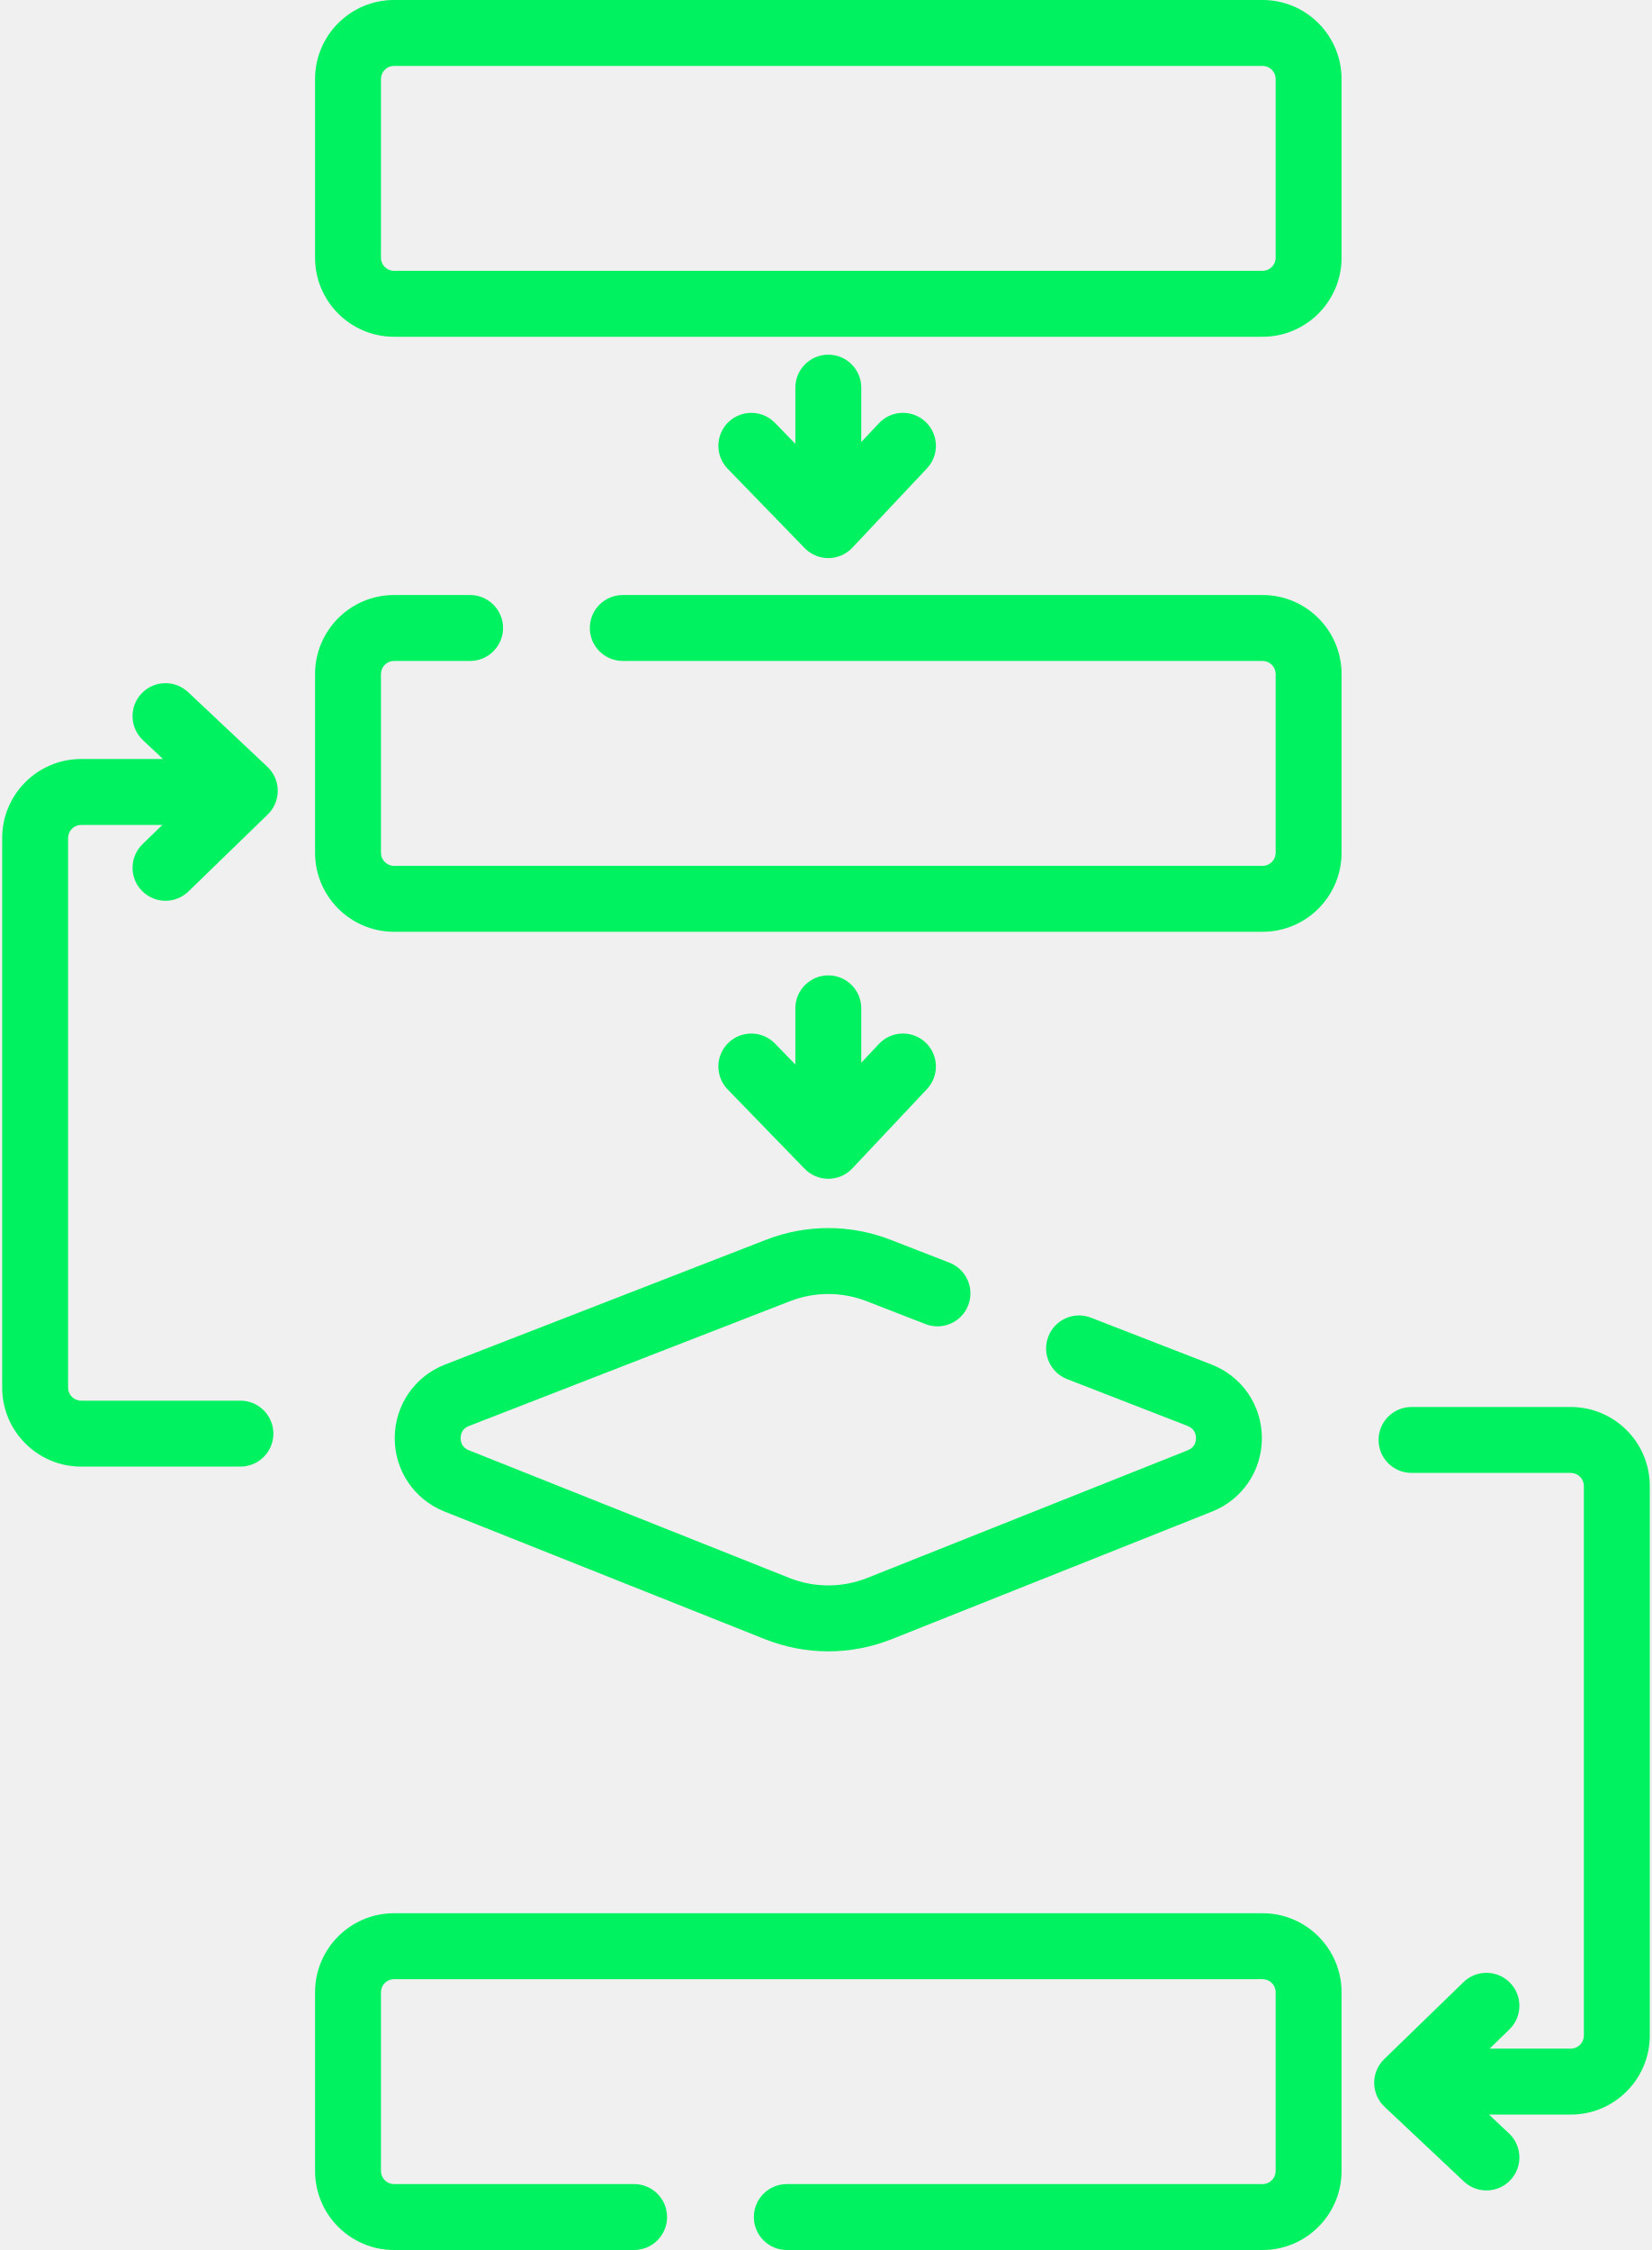
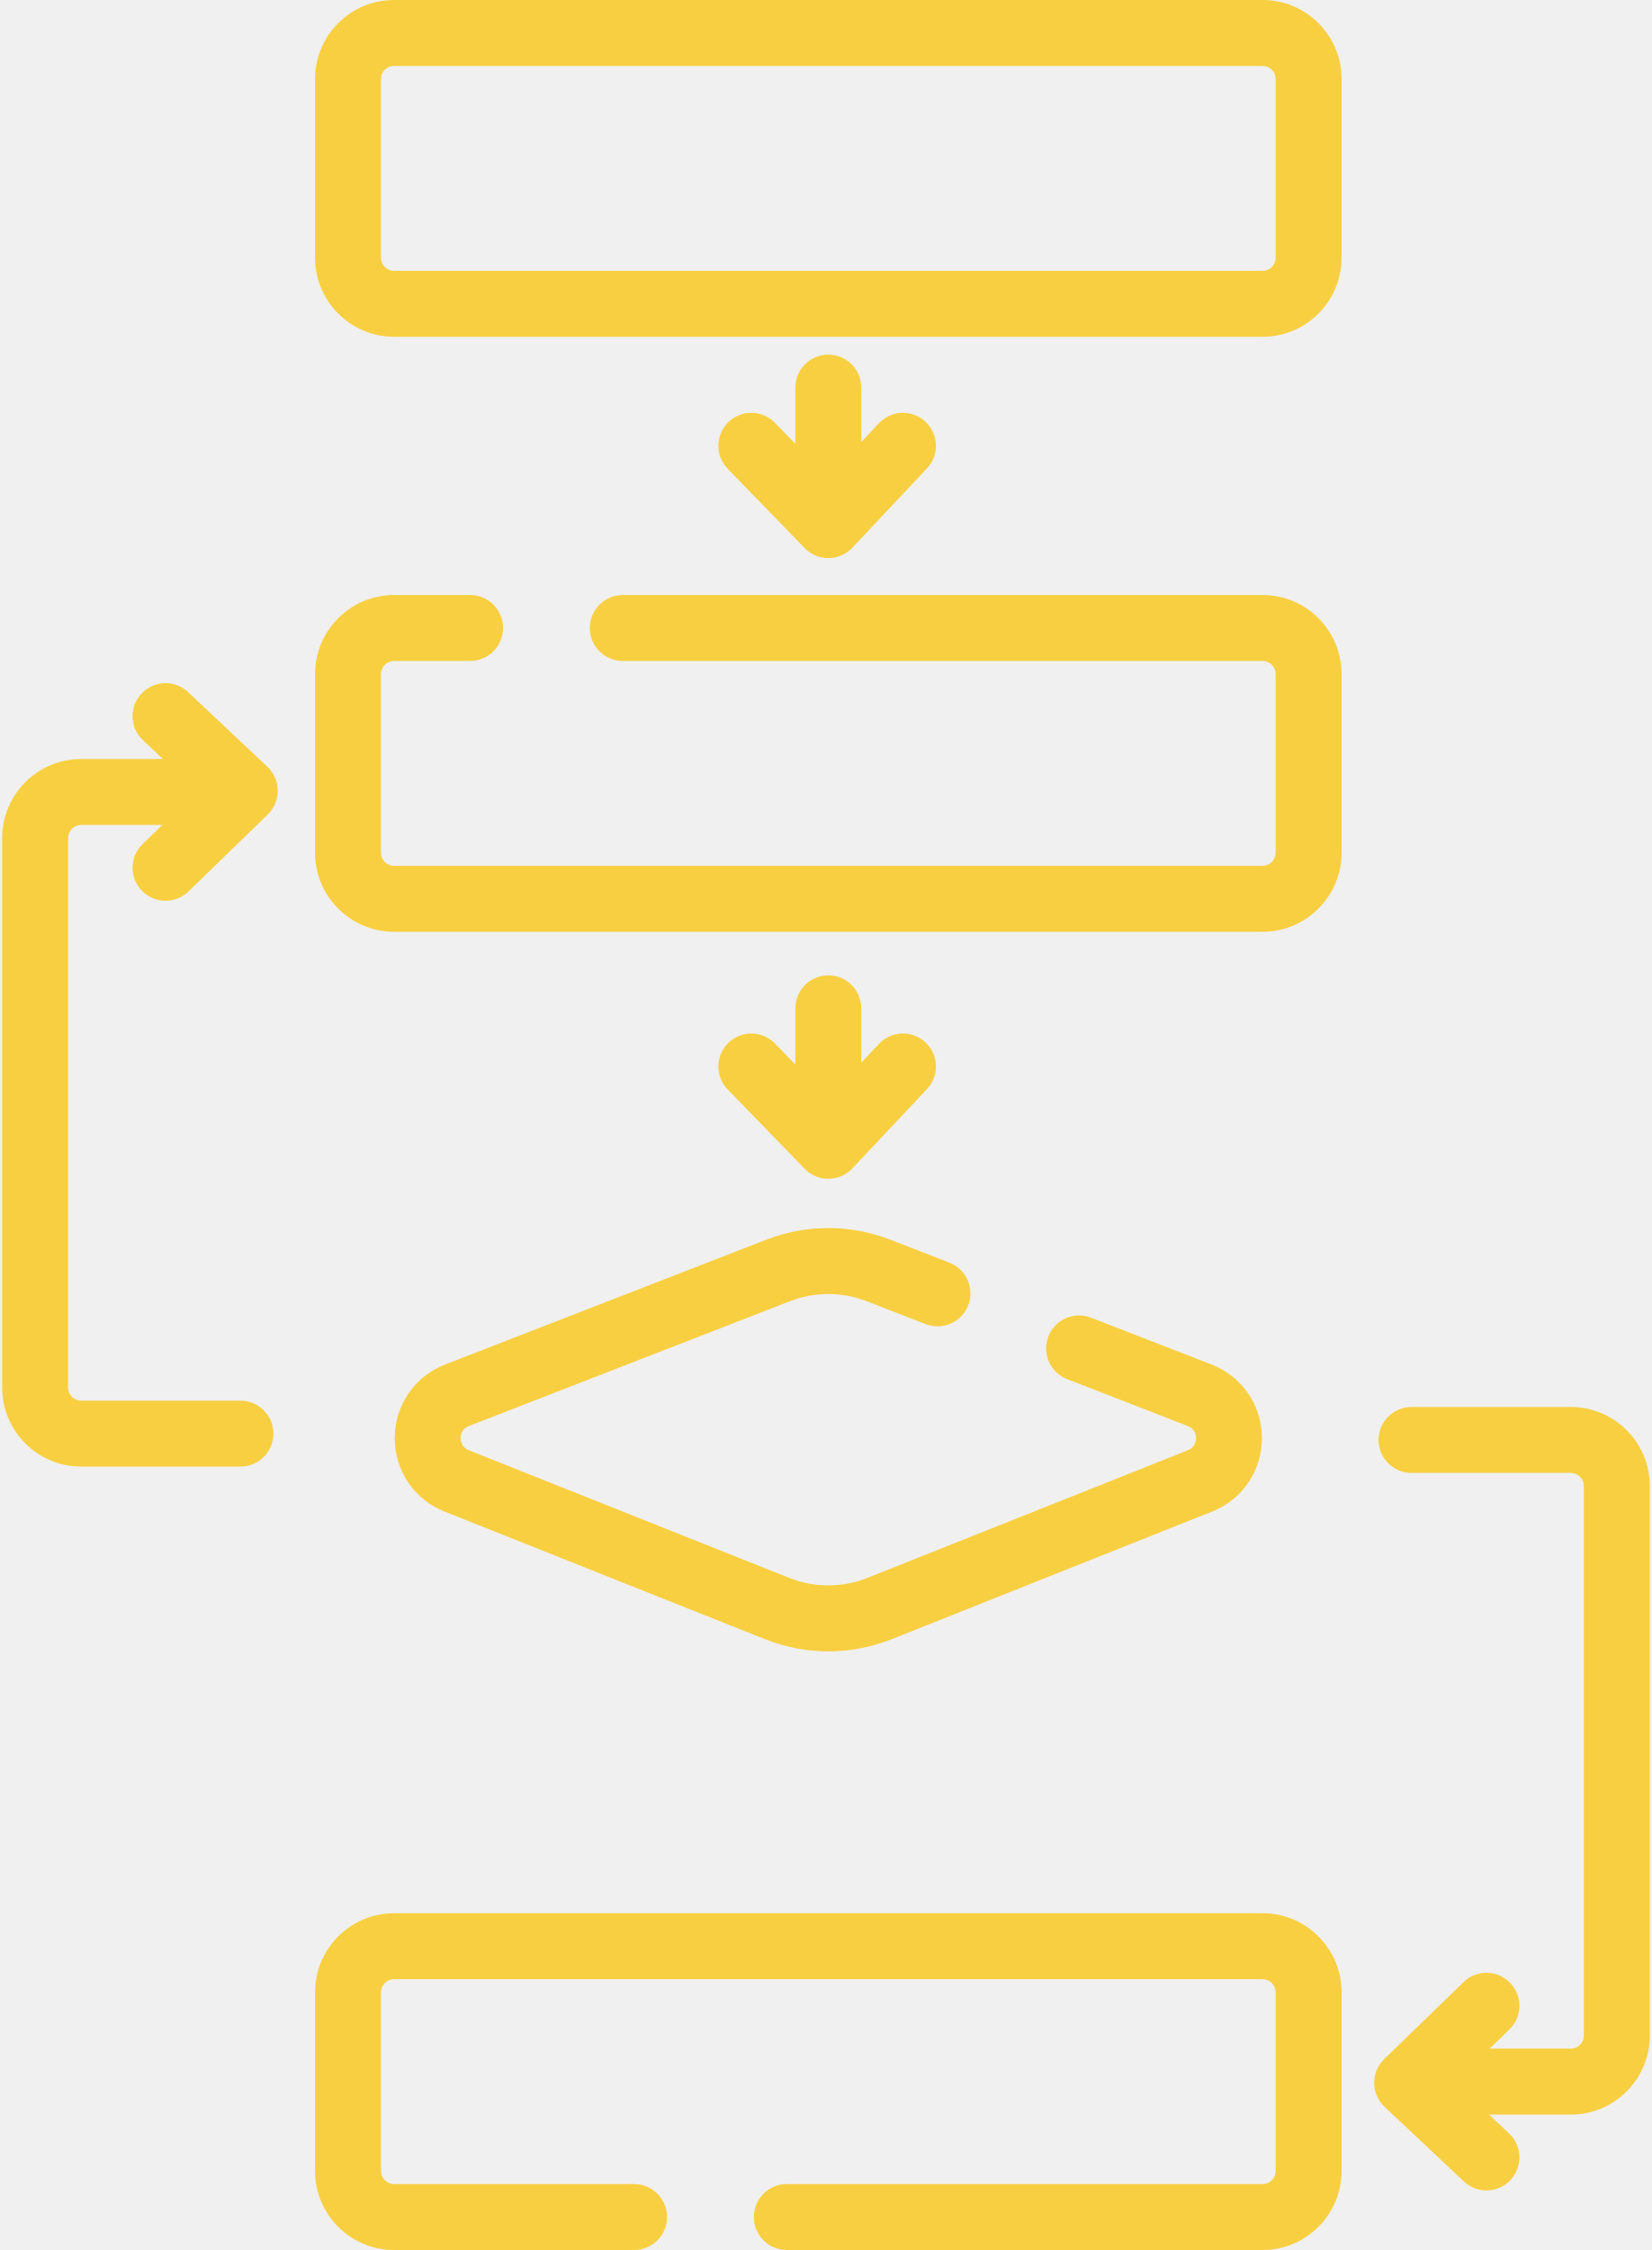
<svg xmlns="http://www.w3.org/2000/svg" width="376" height="512" viewBox="0 0 376 512" fill="none">
-   <path d="M188.531 221.951C184.389 221.951 181.031 225.309 181.031 229.451V242.245L176.391 237.464C173.506 234.492 168.758 234.421 165.786 237.306C162.814 240.191 162.743 244.939 165.628 247.911L183.15 265.964C184.563 267.42 186.504 268.24 188.532 268.24H188.59C190.637 268.224 192.59 267.372 193.994 265.88L210.986 247.827C213.825 244.811 213.68 240.064 210.665 237.225C207.649 234.387 202.904 234.529 200.062 237.546L196.033 241.827V229.449C196.031 225.309 192.673 221.951 188.531 221.951V221.951Z" fill="#00F260" />
-   <path d="M287.378 435.37H89.684C79.773 435.37 71.711 443.433 71.711 453.344V494.027C71.711 503.938 79.774 512.001 89.684 512.001H144.332C148.474 512.001 151.832 508.643 151.832 504.501C151.832 500.359 148.474 497.001 144.332 497.001H89.684C88.045 497.001 86.711 495.667 86.711 494.027V453.344C86.711 451.704 88.045 450.37 89.684 450.37H287.378C289.018 450.37 290.352 451.704 290.352 453.344V494.027C290.352 495.667 289.018 497.001 287.378 497.001H179.084C174.942 497.001 171.584 500.359 171.584 504.501C171.584 508.643 174.942 512.001 179.084 512.001H287.378C297.289 512.001 305.352 503.938 305.352 494.027V453.344C305.352 443.433 297.289 435.37 287.378 435.37V435.37Z" fill="#00F260" />
-   <path d="M287.378 135.401H141.75C137.608 135.401 134.25 138.759 134.25 142.901C134.25 147.043 137.608 150.401 141.75 150.401H287.378C289.018 150.401 290.352 151.735 290.352 153.374V194.058C290.352 195.697 289.018 197.031 287.378 197.031H89.684C88.045 197.031 86.711 195.697 86.711 194.058V153.374C86.711 151.735 88.045 150.401 89.684 150.401H107C111.142 150.401 114.5 147.043 114.5 142.901C114.5 138.759 111.142 135.401 107 135.401H89.685C79.774 135.401 71.712 143.464 71.712 153.374V194.058C71.712 203.969 79.775 212.031 89.685 212.031H287.379C297.29 212.031 305.353 203.968 305.353 194.058V153.374C305.352 143.463 297.289 135.401 287.378 135.401Z" fill="#00F260" />
-   <path d="M89.845 327.184C89.814 334.622 94.259 341.205 101.168 343.957L174.057 372.986C178.724 374.844 183.627 375.774 188.531 375.774C193.435 375.774 198.338 374.845 203.005 372.986L275.893 343.957C282.803 341.206 287.248 334.622 287.217 327.184C287.186 319.746 282.686 313.2 275.753 310.506L248.323 299.847C244.458 298.347 240.115 300.261 238.615 304.121C237.115 307.982 239.029 312.328 242.889 313.828L270.32 324.487C271.963 325.126 272.214 326.49 272.216 327.246C272.218 328.002 271.98 329.369 270.342 330.021L197.453 359.05C191.699 361.342 185.361 361.342 179.606 359.05L106.717 330.021C105.08 329.369 104.841 328.002 104.844 327.246C104.847 326.49 105.098 325.125 106.74 324.487L179.794 296.1C185.427 293.912 191.631 293.912 197.264 296.1L210.663 301.307C214.528 302.809 218.871 300.893 220.371 297.033C221.871 293.173 219.957 288.826 216.097 287.326L202.698 282.119C193.562 278.568 183.498 278.568 174.362 282.119L101.308 310.506C94.377 313.2 89.877 319.747 89.845 327.184V327.184Z" fill="#00F260" />
-   <path d="M188.531 80.709C184.389 80.709 181.031 84.067 181.031 88.209V101.003L176.391 96.222C173.506 93.25 168.758 93.179 165.786 96.064C162.814 98.949 162.743 103.697 165.628 106.669L183.15 124.723C184.563 126.179 186.504 126.999 188.532 126.999H188.59C190.638 126.983 192.59 126.13 193.994 124.639L210.986 106.585C213.825 103.569 213.68 98.822 210.665 95.983C207.649 93.145 202.904 93.288 200.062 96.304L196.033 100.585V88.209C196.031 84.067 192.673 80.709 188.531 80.709V80.709Z" fill="#00F260" />
-   <path d="M357.53 320.169H321.277C317.134 320.169 313.777 323.527 313.777 327.669C313.777 331.811 317.134 335.169 321.277 335.169H357.53C359.17 335.169 360.504 336.503 360.504 338.143V463.211C360.504 464.851 359.17 466.185 357.53 466.185H339.046L343.554 461.81C346.527 458.925 346.597 454.177 343.712 451.205C340.827 448.233 336.079 448.162 333.107 451.047L315.053 468.569C313.583 469.995 312.761 471.961 312.777 474.008C312.793 476.055 313.645 478.008 315.136 479.412L333.19 496.404C334.638 497.767 336.486 498.443 338.33 498.443C340.325 498.443 342.316 497.651 343.793 496.083C346.632 493.067 346.487 488.32 343.472 485.481L338.908 481.186H357.531C367.442 481.186 375.505 473.123 375.505 463.212V338.143C375.503 328.232 367.441 320.169 357.53 320.169V320.169Z" fill="#00F260" />
-   <path d="M32.288 202.697C33.759 204.212 35.713 204.973 37.67 204.973C39.552 204.973 41.436 204.269 42.893 202.855L60.946 185.333C62.416 183.907 63.238 181.941 63.222 179.894C63.206 177.846 62.353 175.894 60.862 174.49L42.809 157.498C39.792 154.659 35.046 154.802 32.207 157.819C29.368 160.835 29.512 165.582 32.528 168.421L37.092 172.717H18.47C8.559 172.717 0.496 180.78 0.496 190.69V315.758C0.496 325.669 8.559 333.732 18.47 333.732H54.723C58.865 333.732 62.223 330.374 62.223 326.232C62.223 322.09 58.865 318.732 54.723 318.732H18.47C16.83 318.732 15.496 317.398 15.496 315.758V190.69C15.496 189.051 16.83 187.717 18.47 187.717H36.954L32.446 192.092C29.474 194.977 29.404 199.725 32.288 202.697V202.697Z" fill="#00F260" />
-   <path d="M287.378 0H89.684C79.773 0 71.711 8.063 71.711 17.974V58.657C71.711 68.568 79.774 76.631 89.684 76.631H287.378C297.289 76.631 305.352 68.568 305.352 58.657V17.974C305.352 8.063 297.289 0 287.378 0V0ZM290.352 58.657C290.352 60.297 289.018 61.631 287.378 61.631H89.684C88.045 61.631 86.711 60.297 86.711 58.657V17.974C86.711 16.334 88.045 15 89.684 15H287.378C289.018 15 290.352 16.334 290.352 17.974V58.657Z" fill="#00F260" />
+   <g clip-path="url(#clip0)">
+     <path d="M188.531 221.951C184.389 221.951 181.031 225.309 181.031 229.451V242.245L176.391 237.464C173.506 234.492 168.758 234.421 165.786 237.306C162.814 240.191 162.743 244.939 165.628 247.911L183.15 265.964C184.563 267.42 186.504 268.24 188.532 268.24H188.59C190.637 268.224 192.59 267.372 193.994 265.88L210.986 247.827C213.825 244.811 213.68 240.064 210.665 237.225C207.649 234.387 202.904 234.529 200.062 237.546L196.033 241.827V229.449C196.031 225.309 192.673 221.951 188.531 221.951Z" fill="#F8CF40" />
+     <path d="M287.378 435.37H89.684C79.773 435.37 71.711 443.433 71.711 453.344V494.027C71.711 503.938 79.774 512.001 89.684 512.001H144.332C148.474 512.001 151.832 508.643 151.832 504.501C151.832 500.359 148.474 497.001 144.332 497.001H89.684C88.045 497.001 86.711 495.667 86.711 494.027V453.344C86.711 451.704 88.045 450.37 89.684 450.37H287.378C289.018 450.37 290.352 451.704 290.352 453.344V494.027C290.352 495.667 289.018 497.001 287.378 497.001H179.084C174.942 497.001 171.584 500.359 171.584 504.501C171.584 508.643 174.942 512.001 179.084 512.001H287.378C297.289 512.001 305.352 503.938 305.352 494.027V453.344C305.352 443.433 297.289 435.37 287.378 435.37Z" fill="#F8CF40" />
+     <path d="M287.377 135.401H141.749C137.607 135.401 134.249 138.759 134.249 142.901C134.249 147.043 137.607 150.401 141.749 150.401H287.377C289.017 150.401 290.351 151.735 290.351 153.374V194.058C290.351 195.697 289.017 197.031 287.377 197.031H89.683C88.044 197.031 86.71 195.697 86.71 194.058V153.374C86.71 151.735 88.044 150.401 89.683 150.401H106.999C111.141 150.401 114.499 147.043 114.499 142.901C114.499 138.759 111.141 135.401 106.999 135.401H89.684C79.773 135.401 71.711 143.464 71.711 153.374V194.058C71.711 203.969 79.774 212.031 89.684 212.031H287.378C297.289 212.031 305.352 203.968 305.352 194.058V153.374C305.351 143.463 297.288 135.401 287.377 135.401Z" fill="#F8CF40" />
+     <path d="M89.846 327.184C89.815 334.622 94.26 341.205 101.169 343.957L174.058 372.986C178.725 374.844 183.628 375.774 188.532 375.774C193.436 375.774 198.339 374.845 203.006 372.986L275.894 343.957C282.804 341.206 287.249 334.622 287.218 327.184C287.187 319.746 282.687 313.2 275.754 310.506L248.324 299.847C244.459 298.347 240.116 300.261 238.616 304.121C237.116 307.982 239.03 312.328 242.89 313.828L270.321 324.487C271.964 325.126 272.215 326.49 272.217 327.246C272.219 328.002 271.981 329.369 270.343 330.021L197.454 359.05C191.7 361.342 185.362 361.342 179.607 359.05L106.718 330.021C105.081 329.369 104.842 328.002 104.845 327.246C104.848 326.49 105.099 325.125 106.741 324.487L179.795 296.1C185.428 293.912 191.632 293.912 197.265 296.1L210.664 301.307C214.529 302.809 218.872 300.893 220.372 297.033C221.872 293.173 219.958 288.826 216.098 287.326L202.699 282.119C193.563 278.568 183.499 278.568 174.363 282.119L101.309 310.506C94.378 313.2 89.878 319.747 89.846 327.184Z" fill="#F8CF40" />
+     <path d="M188.531 80.709C184.389 80.709 181.031 84.067 181.031 88.209V101.003L176.391 96.222C173.506 93.25 168.758 93.179 165.786 96.064C162.814 98.949 162.743 103.697 165.628 106.669L183.15 124.723C184.563 126.179 186.504 126.999 188.532 126.999H188.59C190.638 126.983 192.59 126.13 193.994 124.639L210.986 106.585C213.825 103.569 213.68 98.822 210.665 95.983C207.649 93.145 202.904 93.288 200.062 96.304L196.033 100.585V88.209C196.031 84.067 192.673 80.709 188.531 80.709Z" fill="#F8CF40" />
+     <path d="M357.531 320.169H321.278C317.135 320.169 313.778 323.527 313.778 327.669C313.778 331.811 317.135 335.169 321.278 335.169H357.531C359.171 335.169 360.505 336.503 360.505 338.143V463.211C360.505 464.851 359.171 466.185 357.531 466.185H339.047L343.555 461.81C346.528 458.925 346.598 454.177 343.713 451.205C340.828 448.233 336.08 448.162 333.108 451.047L315.054 468.569C313.584 469.995 312.762 471.961 312.778 474.008C312.794 476.055 313.646 478.008 315.137 479.412L333.191 496.404C334.639 497.767 336.487 498.443 338.331 498.443C340.326 498.443 342.317 497.651 343.794 496.083C346.633 493.067 346.488 488.32 343.473 485.481L338.909 481.186H357.532C367.443 481.186 375.506 473.123 375.506 463.212V338.143C375.504 328.232 367.442 320.169 357.531 320.169Z" fill="#F8CF40" />
+     <path d="M32.288 202.697C33.759 204.212 35.713 204.973 37.67 204.973C39.552 204.973 41.436 204.269 42.893 202.855L60.946 185.333C62.416 183.907 63.238 181.941 63.222 179.894C63.206 177.846 62.353 175.894 60.862 174.49L42.809 157.498C39.792 154.659 35.046 154.802 32.207 157.819C29.368 160.835 29.512 165.582 32.528 168.421L37.092 172.717H18.47C8.559 172.717 0.496 180.78 0.496 190.69V315.758C0.496 325.669 8.559 333.732 18.47 333.732H54.723C58.865 333.732 62.223 330.374 62.223 326.232C62.223 322.09 58.865 318.732 54.723 318.732H18.47C16.83 318.732 15.496 317.398 15.496 315.758V190.69C15.496 189.051 16.83 187.717 18.47 187.717H36.954L32.446 192.092C29.474 194.977 29.404 199.725 32.288 202.697Z" fill="#F8CF40" />
+     <path d="M287.378 0H89.684C79.773 0 71.711 8.063 71.711 17.974V58.657C71.711 68.568 79.774 76.631 89.684 76.631H287.378C297.289 76.631 305.352 68.568 305.352 58.657V17.974C305.352 8.063 297.289 0 287.378 0ZM290.352 58.657C290.352 60.297 289.018 61.631 287.378 61.631H89.684C88.045 61.631 86.711 60.297 86.711 58.657V17.974C86.711 16.334 88.045 15 89.684 15H287.378C289.018 15 290.352 16.334 290.352 17.974V58.657Z" fill="#F8CF40" />
+   </g>
+   <defs>
+     <clipPath id="clip0">
+       <rect width="376" height="512" fill="white" />
+     </clipPath>
+   </defs>
</svg>
